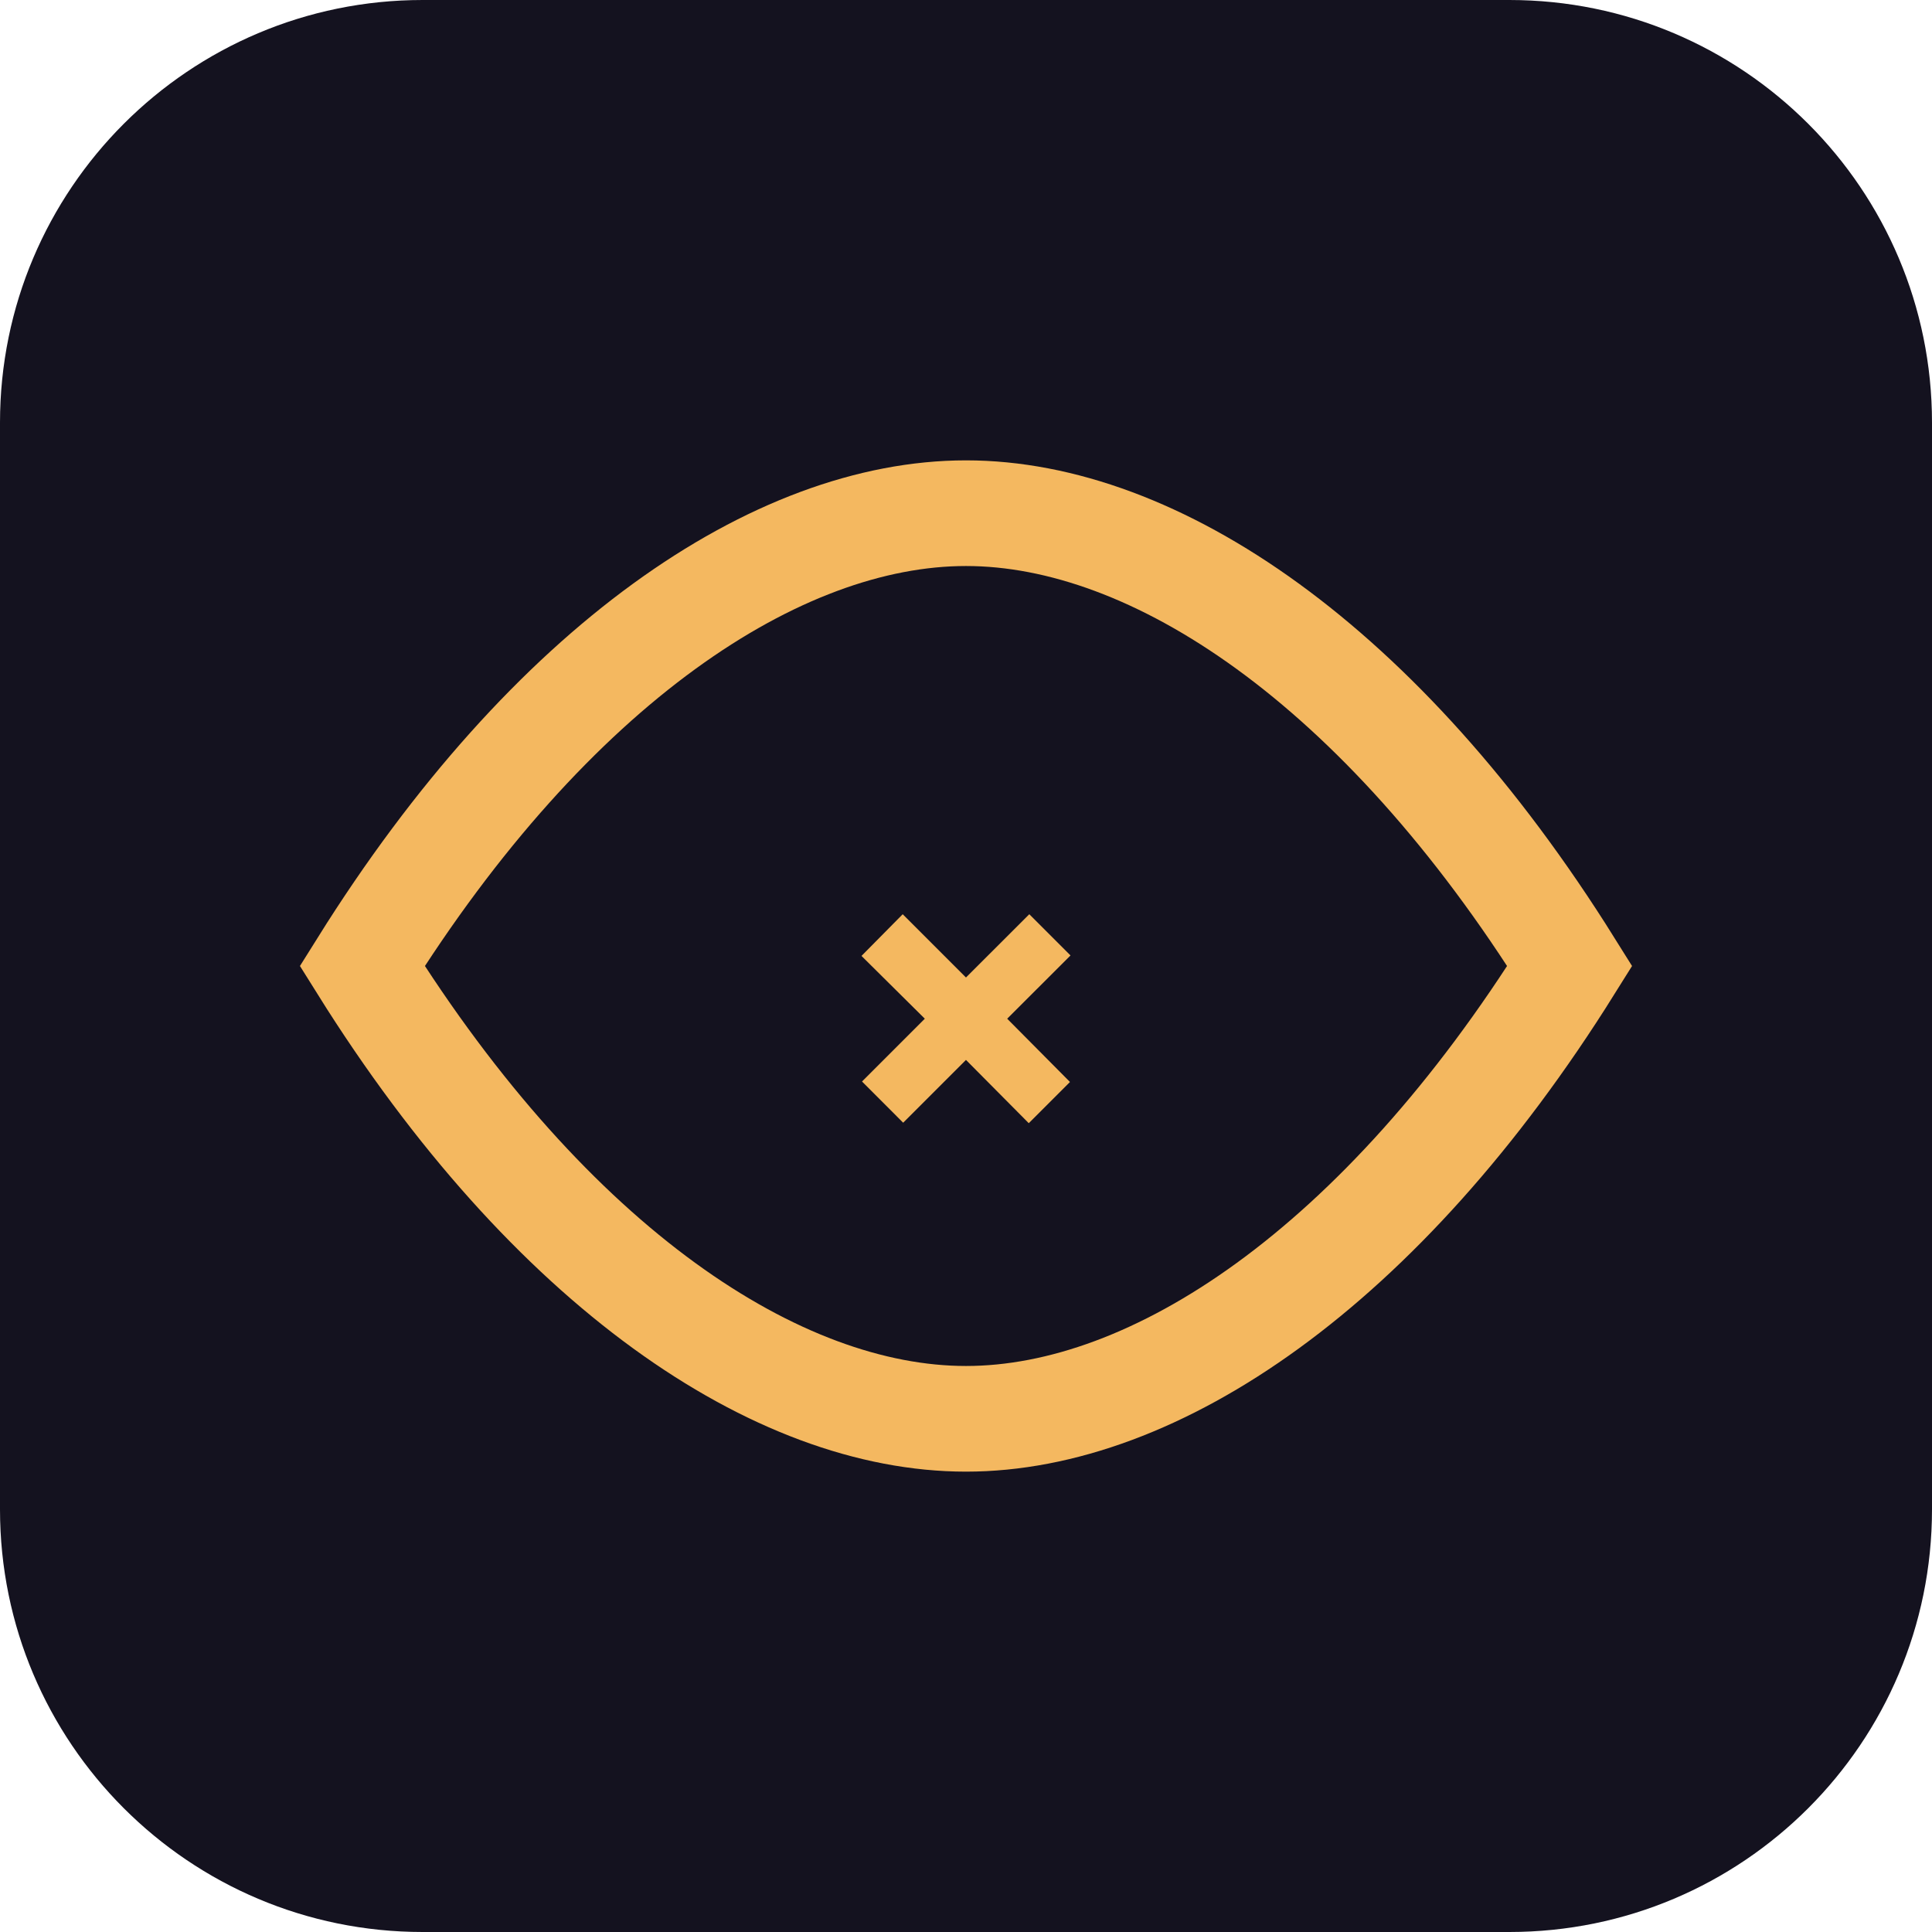
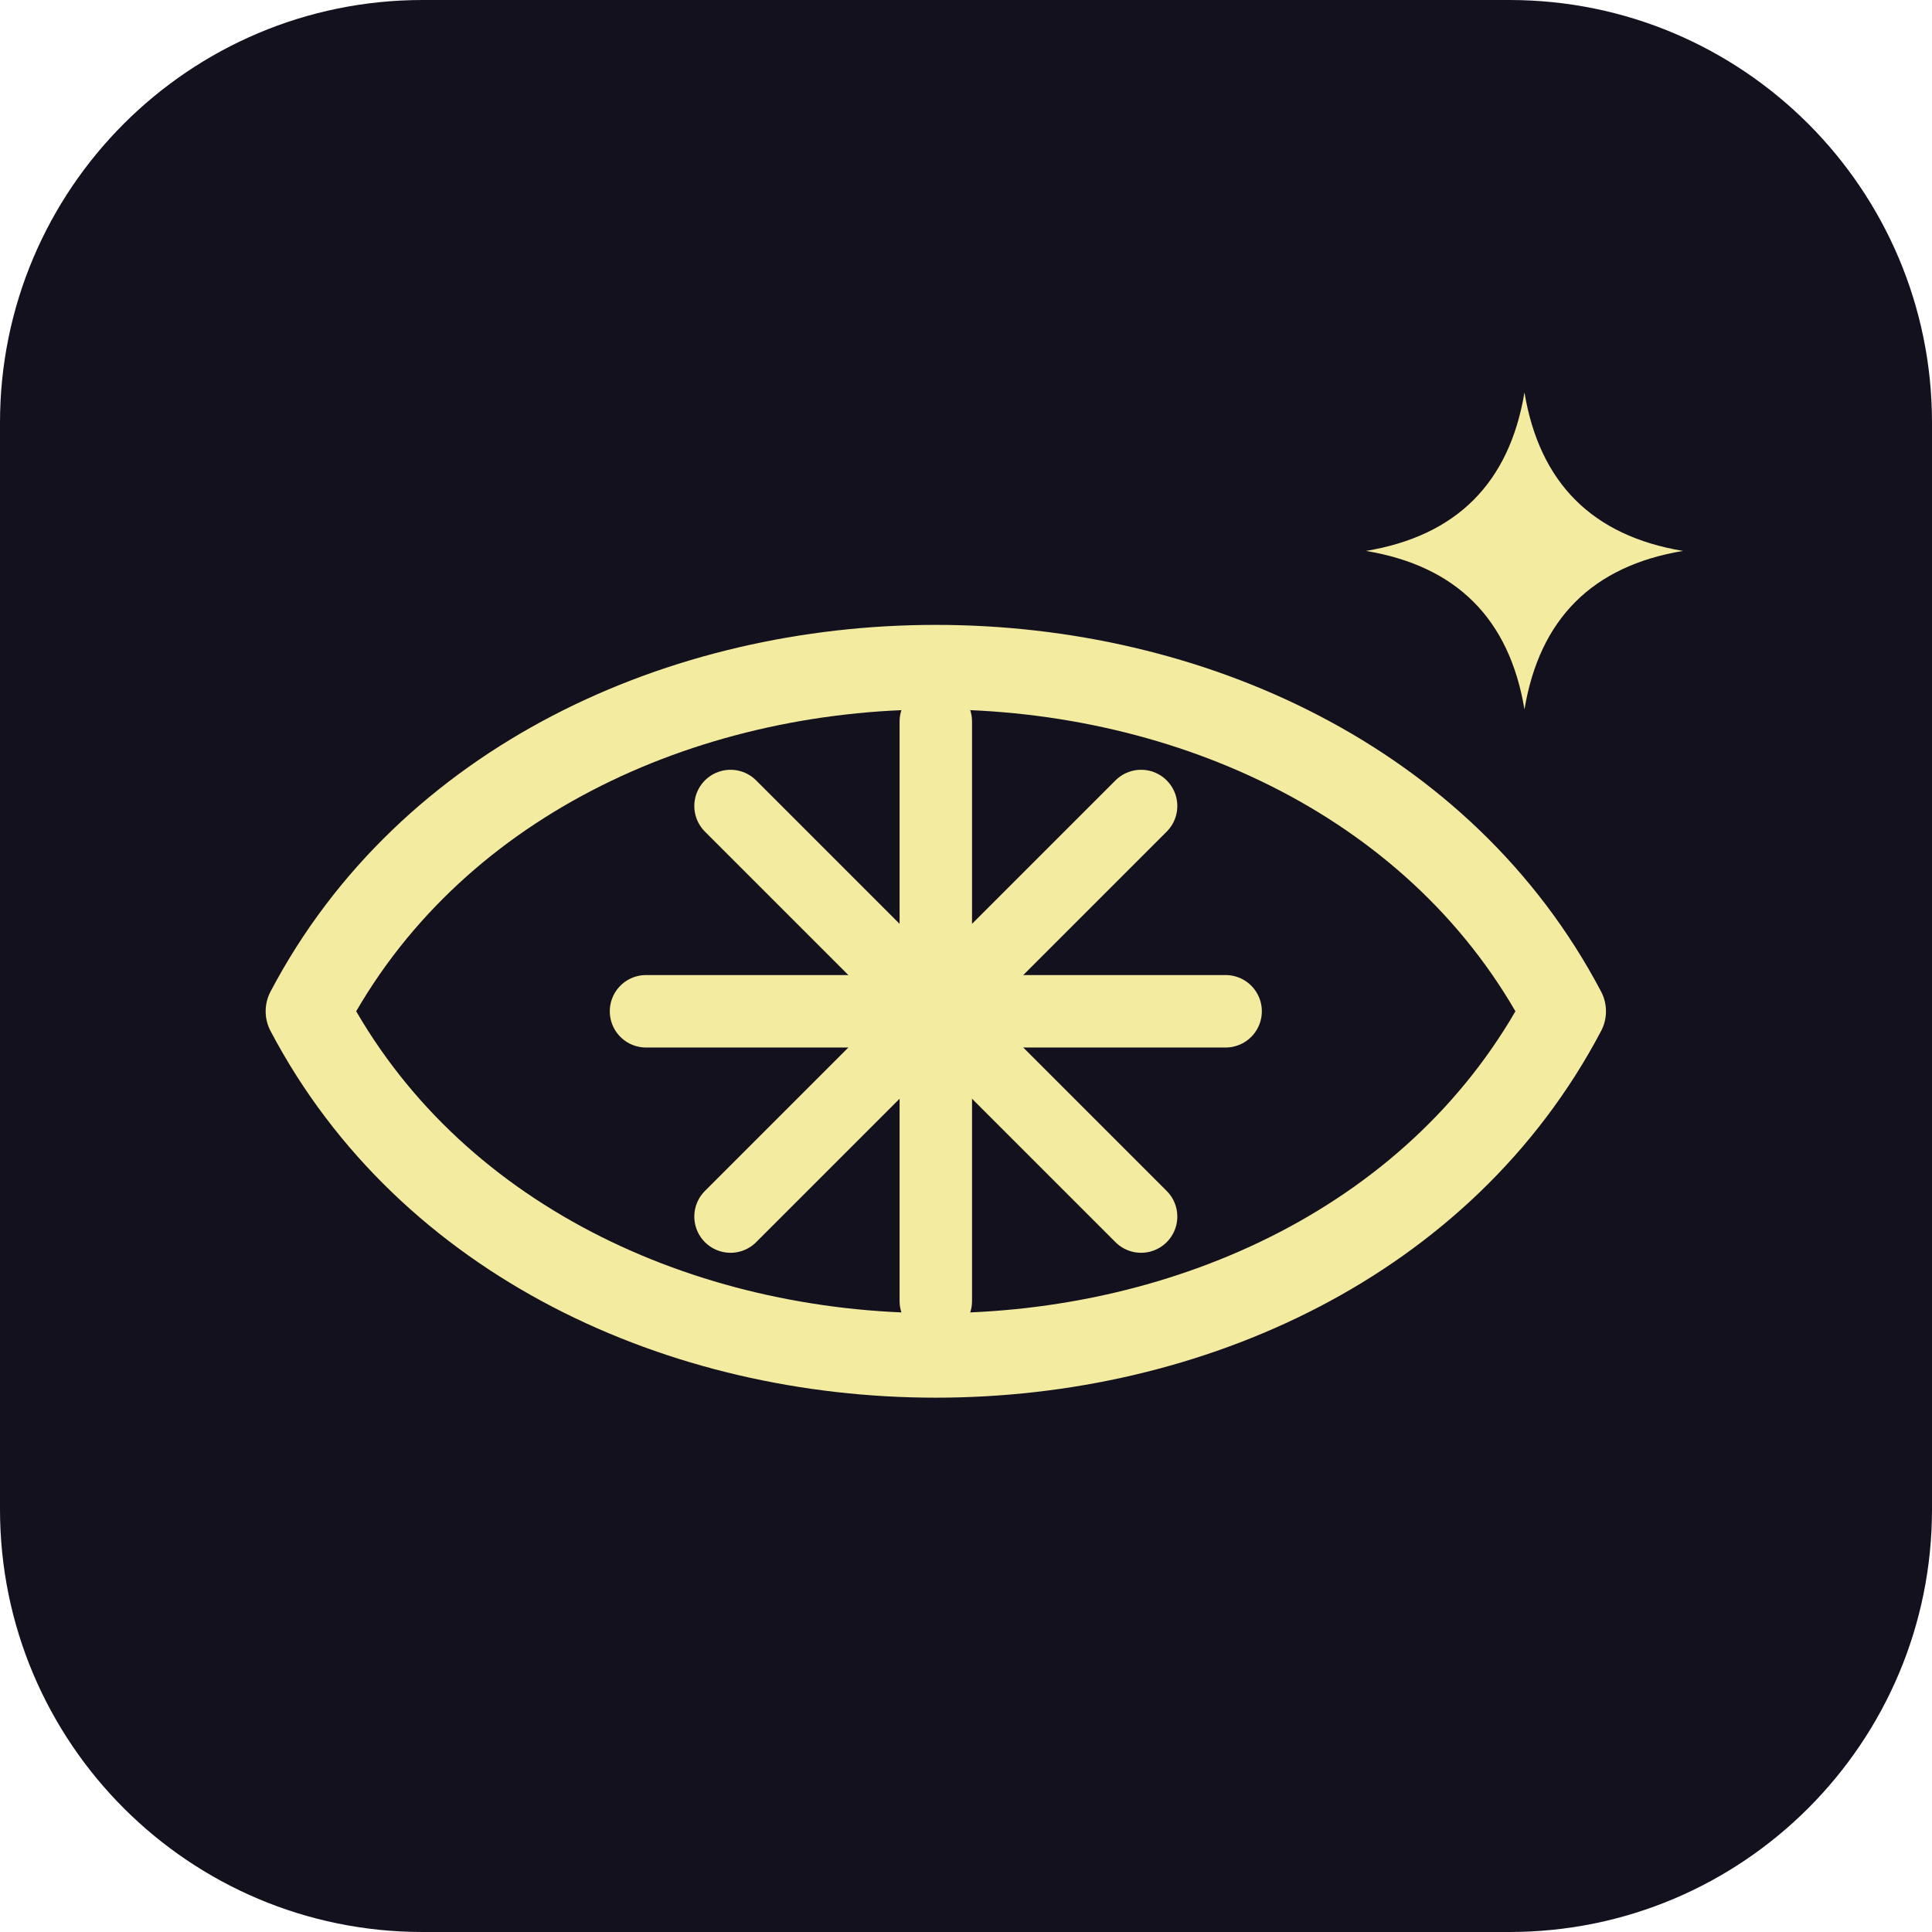
<svg xmlns="http://www.w3.org/2000/svg" viewBox="0 0 512 512">
-   <rect width="512" height="512" rx="112" fill="#14121f" />
-   <path d="M96 256c50-80 110-120 160-120s110 40 160 120c-50 80-110 120-160 120S146 336 96 256z" fill="none" stroke="#f4b860" stroke-width="28" />
-   <text x="256" y="300" font-family="Helvetica,Arial" font-weight="700" font-size="130" text-anchor="middle" fill="#f4b860">×</text>
+   <rect width="512" height="512" rx="112" fill="#14111f" />
+   <g transform="translate(56 76) scale(3.2)" fill="none" stroke="#f3eba0" stroke-linecap="round" stroke-linejoin="round">
+     <path d="M8 60 C28 22 92 22 112 60 C92 98 28 98 8 60Z" stroke-width="7" />
+     <g stroke-width="6">
+       <path d="M60 36 V84 M36 60 H84" />
+       <path d="M43 43 L77 77 M77 43 L43 77" />
+     </g>
+   </g>
+   <path d="M404 104 Q410 140 446 146 Q410 152 404 188 Q398 152 362 146 Q398 140 404 104Z" fill="#f3eba0" />
</svg>
